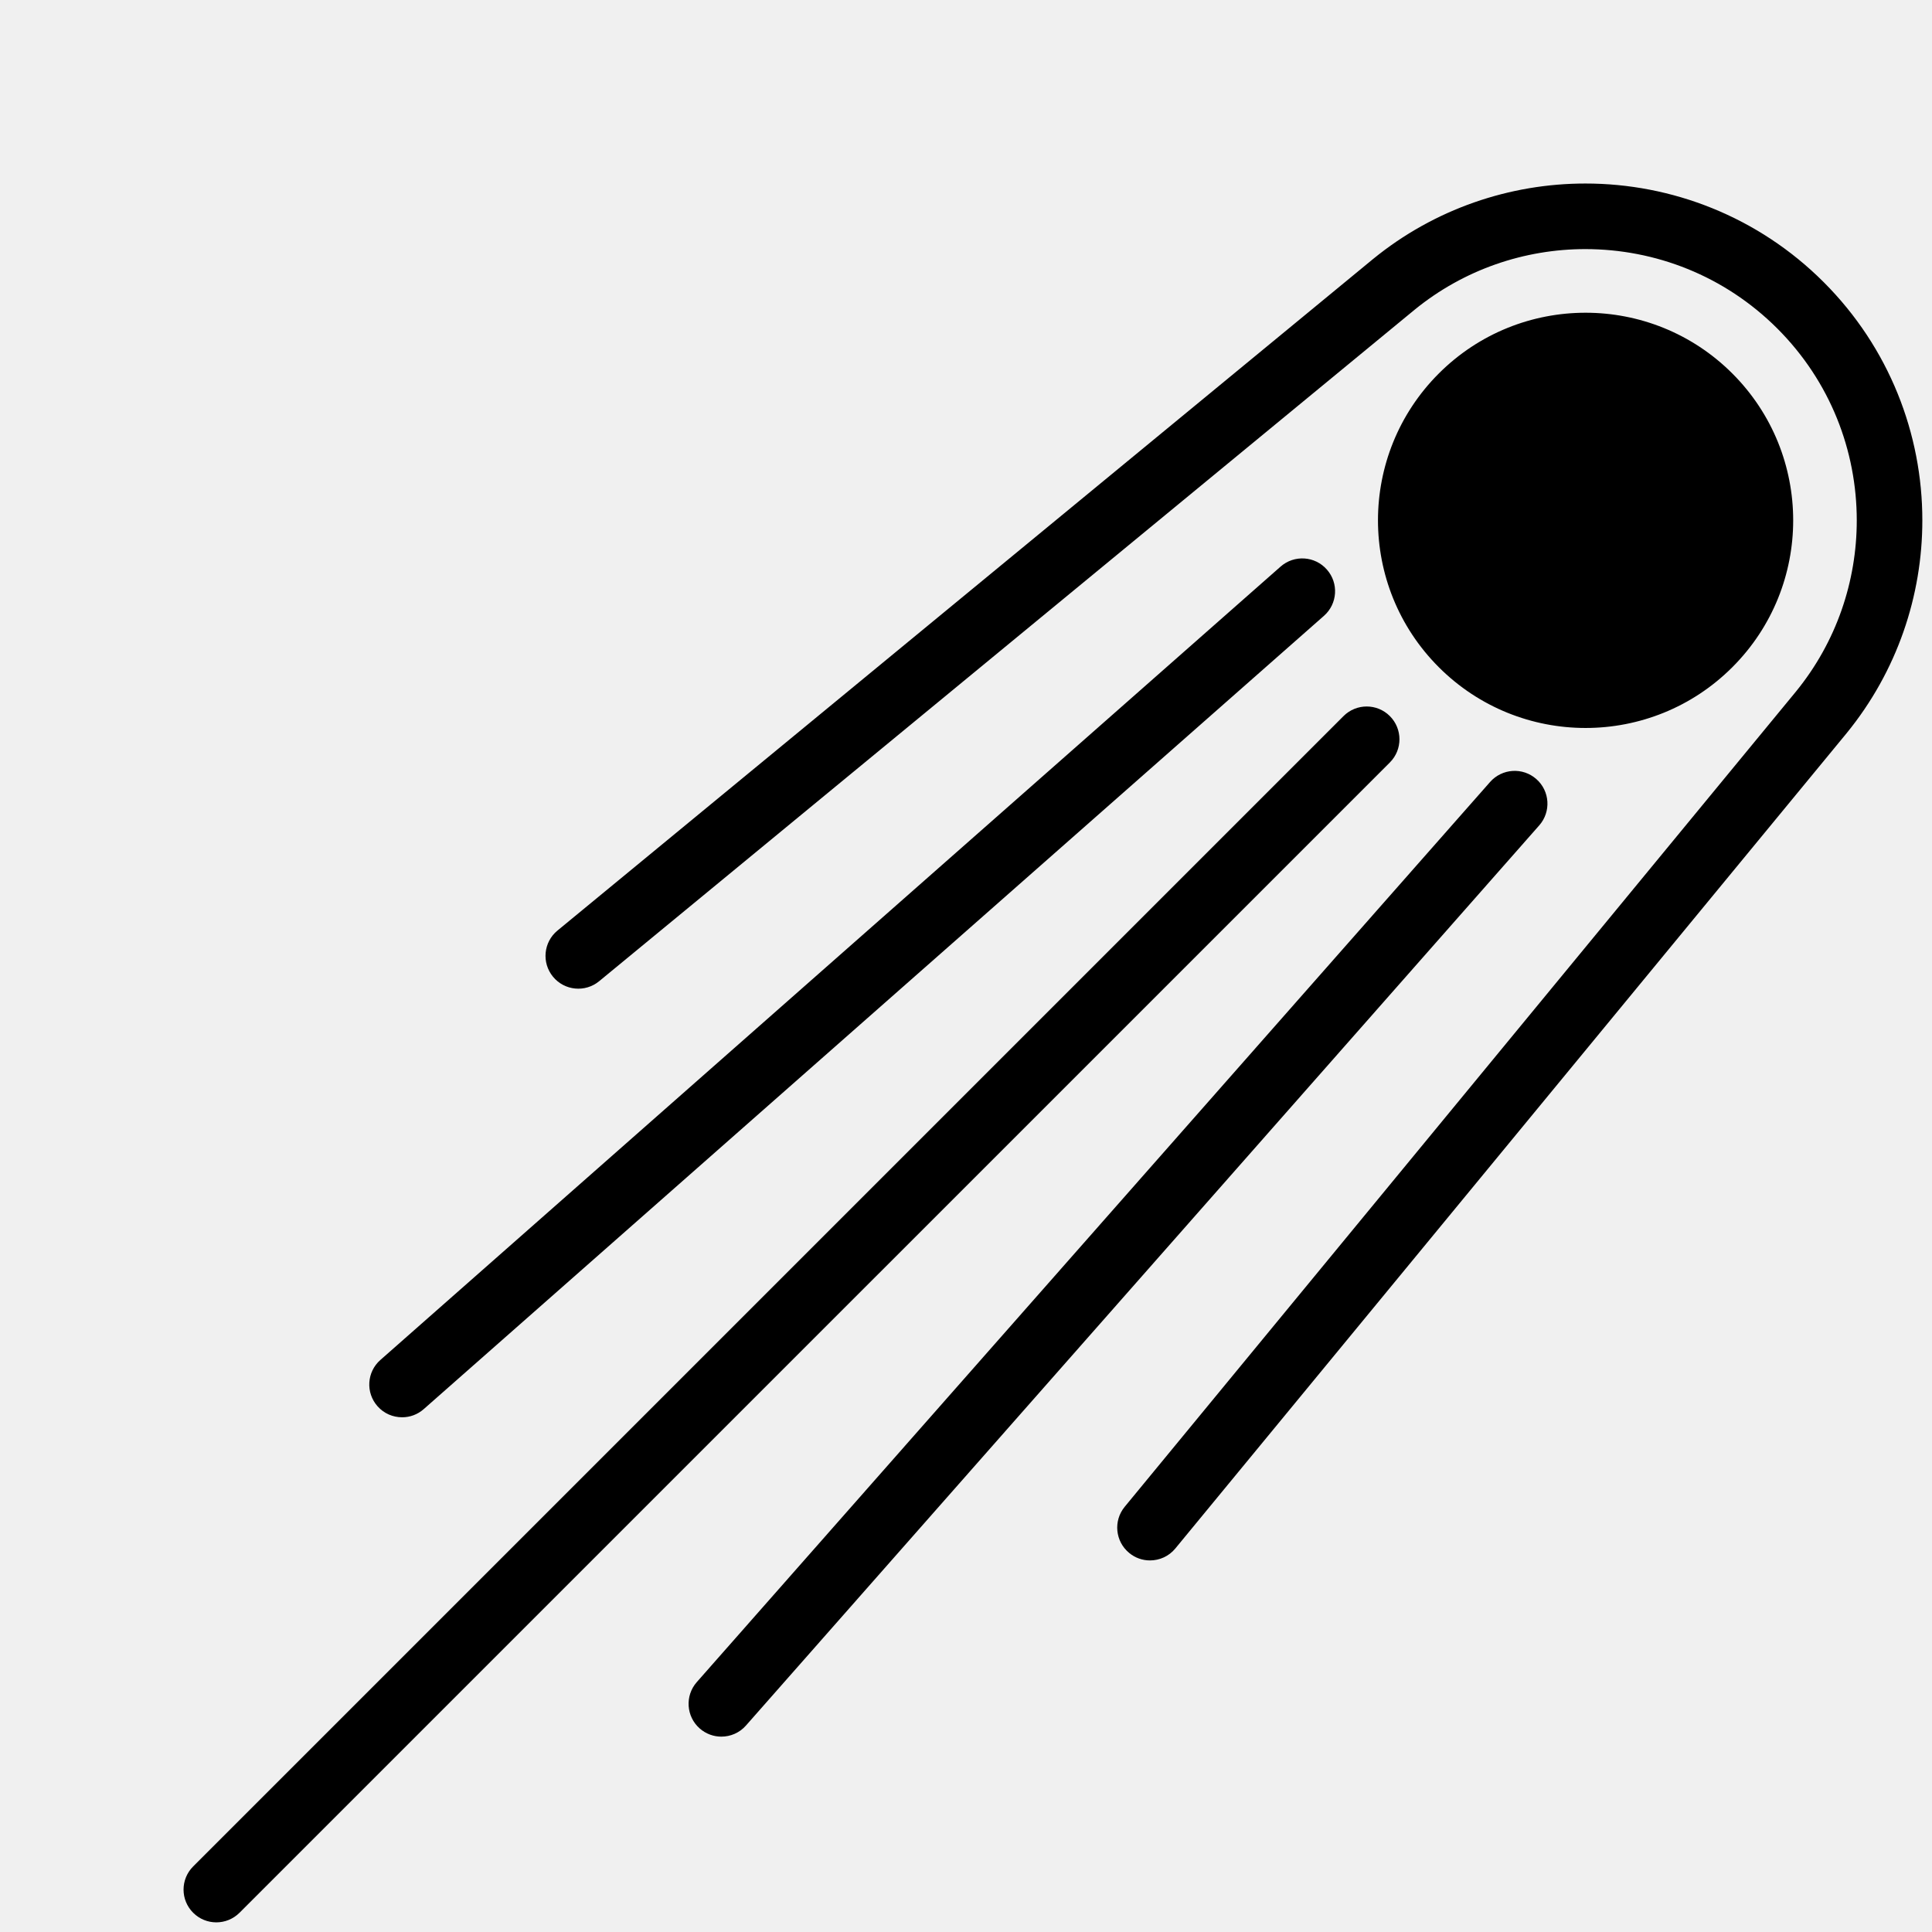
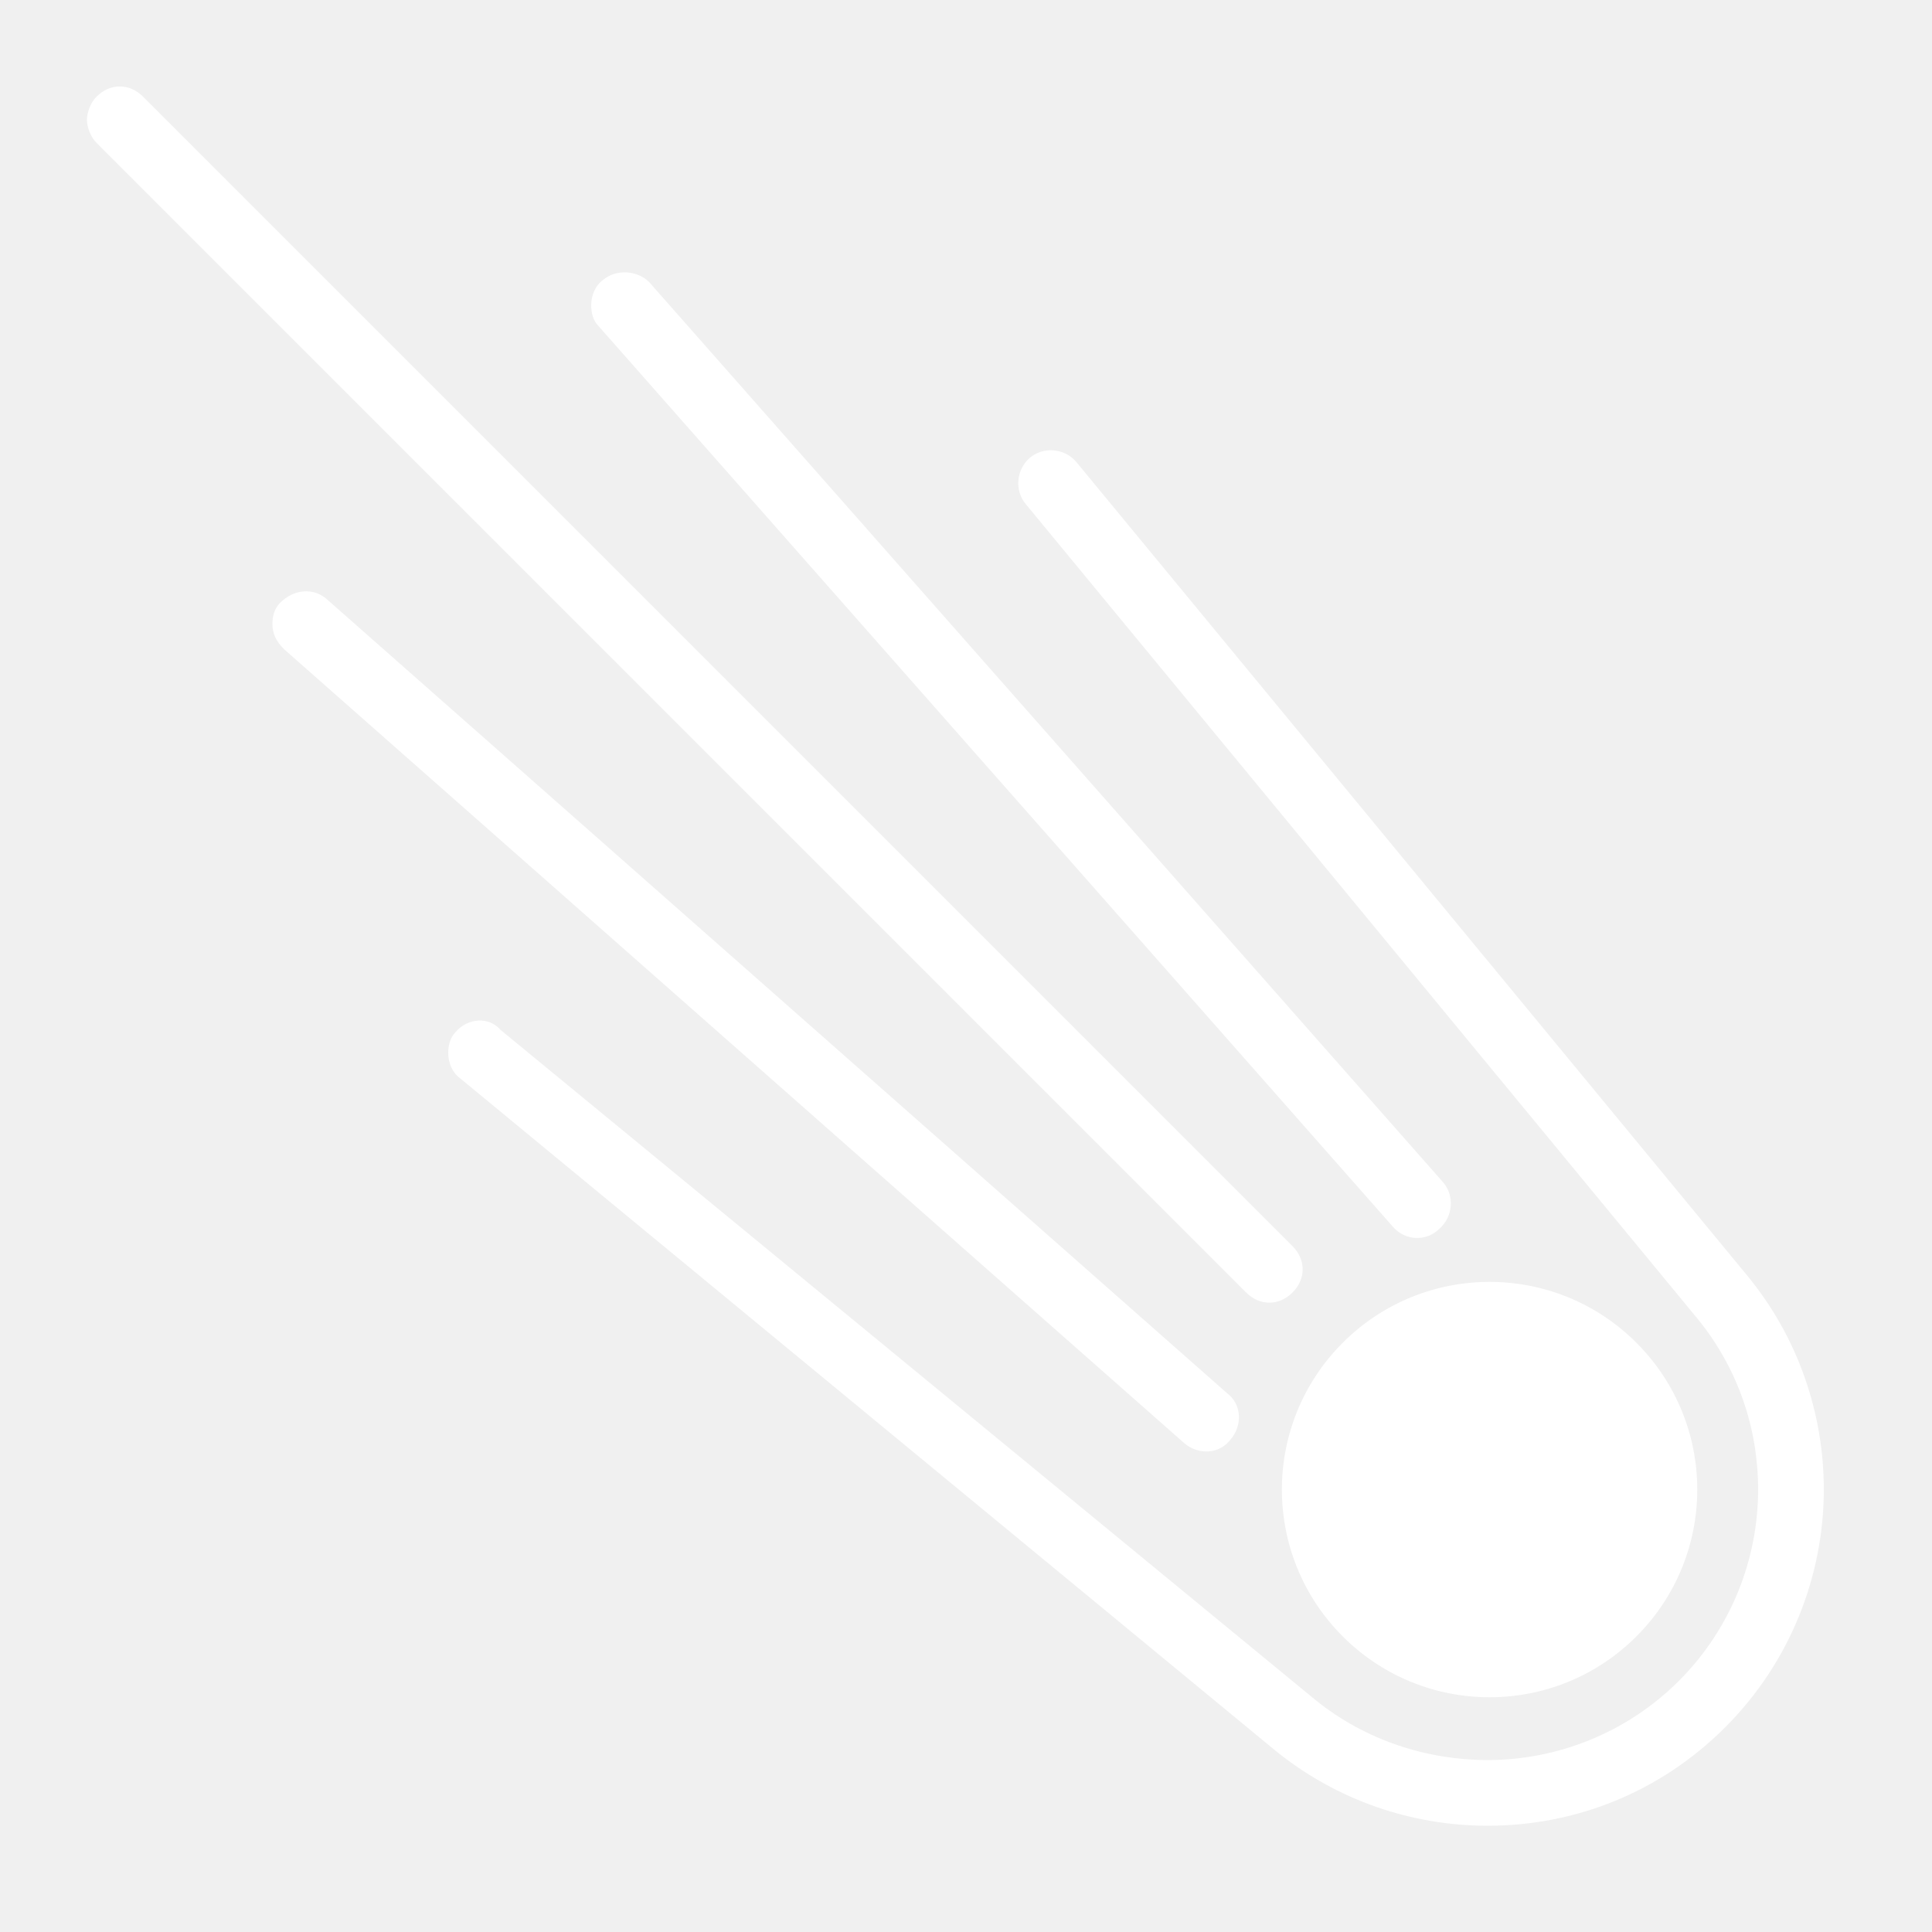
- <svg xmlns="http://www.w3.org/2000/svg" version="1.1" x="0px" y="0px" viewBox="-5 -5 100 100" enable-background="new -5 -5 100 100" xml:space="preserve">
-   <path d="M4.998,94.004c-0.663-0.662-0.663-1.735,0-2.397l0,0l59.542-59.542c0.663-0.663,1.737-0.663,2.399,0l0,0  c0.662,0.663,0.662,1.738,0,2.4l0,0L7.397,94.004c-0.332,0.331-0.766,0.497-1.201,0.497l0,0C5.763,94.501,5.329,94.335,4.998,94.004  L4.998,94.004z M14.539,67.785c0.335,0.382,0.803,0.573,1.273,0.573l0,0c0.399,0.002,0.799-0.139,1.122-0.424l46.595-41.06l0,0  c0.703-0.621,0.771-1.692,0.149-2.395l0,0c-0.618-0.703-1.69-0.772-2.395-0.152L14.688,65.392l0,0  C13.985,66.01,13.918,67.083,14.539,67.785L14.539,67.785z M69.47,14.334c-4.195,4.197-4.195,11,0,15.198  c4.197,4.197,11.002,4.197,15.198,0c4.196-4.196,4.196-11.001,0-15.198C80.472,10.138,73.667,10.138,69.47,14.334z M31.215,84.463  c0.323,0.284,0.723,0.425,1.121,0.425l0,0c0.471,0,0.938-0.193,1.274-0.574l41.062-46.594l0,0c0.619-0.704,0.552-1.776-0.151-2.395  l0,0c-0.703-0.621-1.773-0.553-2.395,0.151L31.064,82.067l0,0C30.445,82.771,30.514,83.845,31.215,84.463L31.215,84.463z   M53.446,75.379c0.316,0.263,0.697,0.388,1.076,0.388l0,0c0.49,0,0.977-0.209,1.312-0.617l34.751-42.205l0,0  c2.611-3.204,3.916-7.112,3.915-11.012l0,0c0.002-4.456-1.705-8.928-5.104-12.327l0,0c-3.404-3.405-7.881-5.108-12.338-5.107l0,0  c-3.896,0-7.804,1.307-10.994,3.912l-42.21,34.755l0,0c-0.724,0.596-0.827,1.665-0.231,2.389l0,0  c0.596,0.725,1.666,0.827,2.389,0.232l42.203-34.751l0,0c2.563-2.092,5.698-3.142,8.843-3.143l0,0  c3.604,0.003,7.189,1.366,9.938,4.113l0,0c2.743,2.744,4.108,6.329,4.11,9.927l0,0c0,3.148-1.049,6.288-3.146,8.86L53.215,72.99l0,0  C52.618,73.715,52.722,74.784,53.446,75.379L53.446,75.379z" />
+ <svg xmlns="http://www.w3.org/2000/svg" version="1.1" id="Layer_1" x="0px" y="0px" viewBox="-255 347 100 100" style="enable-background:new -255 347 100 100;" xml:space="preserve">
+   <style type="text/css">
+ 	.st0{fill:#FFFFFF;}
+ </style>
+   <path class="st0" d="M-250,352c0.7-0.7,1.7-0.7,2.4,0l0,0l59.5,59.5c0.7,0.7,0.7,1.7,0,2.4l0,0c-0.7,0.7-1.7,0.7-2.4,0l0,0  l-59.5-59.5c-0.3-0.3-0.5-0.8-0.5-1.2l0,0C-250.5,352.8-250.3,352.3-250,352L-250,352z M-223.8,361.5c-0.4,0.3-0.6,0.8-0.6,1.3l0,0  c0,0.4,0.1,0.8,0.4,1.1l41.1,46.6l0,0c0.6,0.7,1.7,0.8,2.4,0.1l0,0c0.7-0.6,0.8-1.7,0.2-2.4l-41.1-46.6l0,0  C-222,361-223.1,360.9-223.8,361.5L-223.8,361.5z M-170.3,416.5c-4.2-4.2-11-4.2-15.2,0c-4.2,4.2-4.2,11,0,15.2  c4.2,4.2,11,4.2,15.2,0C-166.1,427.5-166.1,420.7-170.3,416.5z M-240.5,378.2c-0.3,0.3-0.4,0.7-0.4,1.1l0,0c0,0.5,0.2,0.9,0.6,1.3  l46.6,41.1l0,0c0.7,0.6,1.8,0.6,2.4-0.2l0,0c0.6-0.7,0.6-1.8-0.2-2.4l-46.6-41.1l0,0C-238.8,377.4-239.8,377.5-240.5,378.2  L-240.5,378.2z M-231.4,400.4c-0.3,0.3-0.4,0.7-0.4,1.1l0,0c0,0.5,0.2,1,0.6,1.3l42.2,34.8l0,0c3.2,2.6,7.1,3.9,11,3.9l0,0  c4.5,0,8.9-1.7,12.3-5.1l0,0c3.4-3.4,5.1-7.9,5.1-12.3l0,0c0-3.9-1.3-7.8-3.9-11l-34.8-42.2l0,0c-0.6-0.7-1.7-0.8-2.4-0.2l0,0  c-0.7,0.6-0.8,1.7-0.2,2.4l34.8,42.2l0,0c2.1,2.6,3.1,5.7,3.1,8.8l0,0c0,3.6-1.4,7.2-4.1,9.9l0,0c-2.7,2.7-6.3,4.1-9.9,4.1l0,0  c-3.1,0-6.3-1-8.9-3.1l-42.2-34.7l0,0C-229.7,399.6-230.8,399.7-231.4,400.4L-231.4,400.4z" />
</svg>
